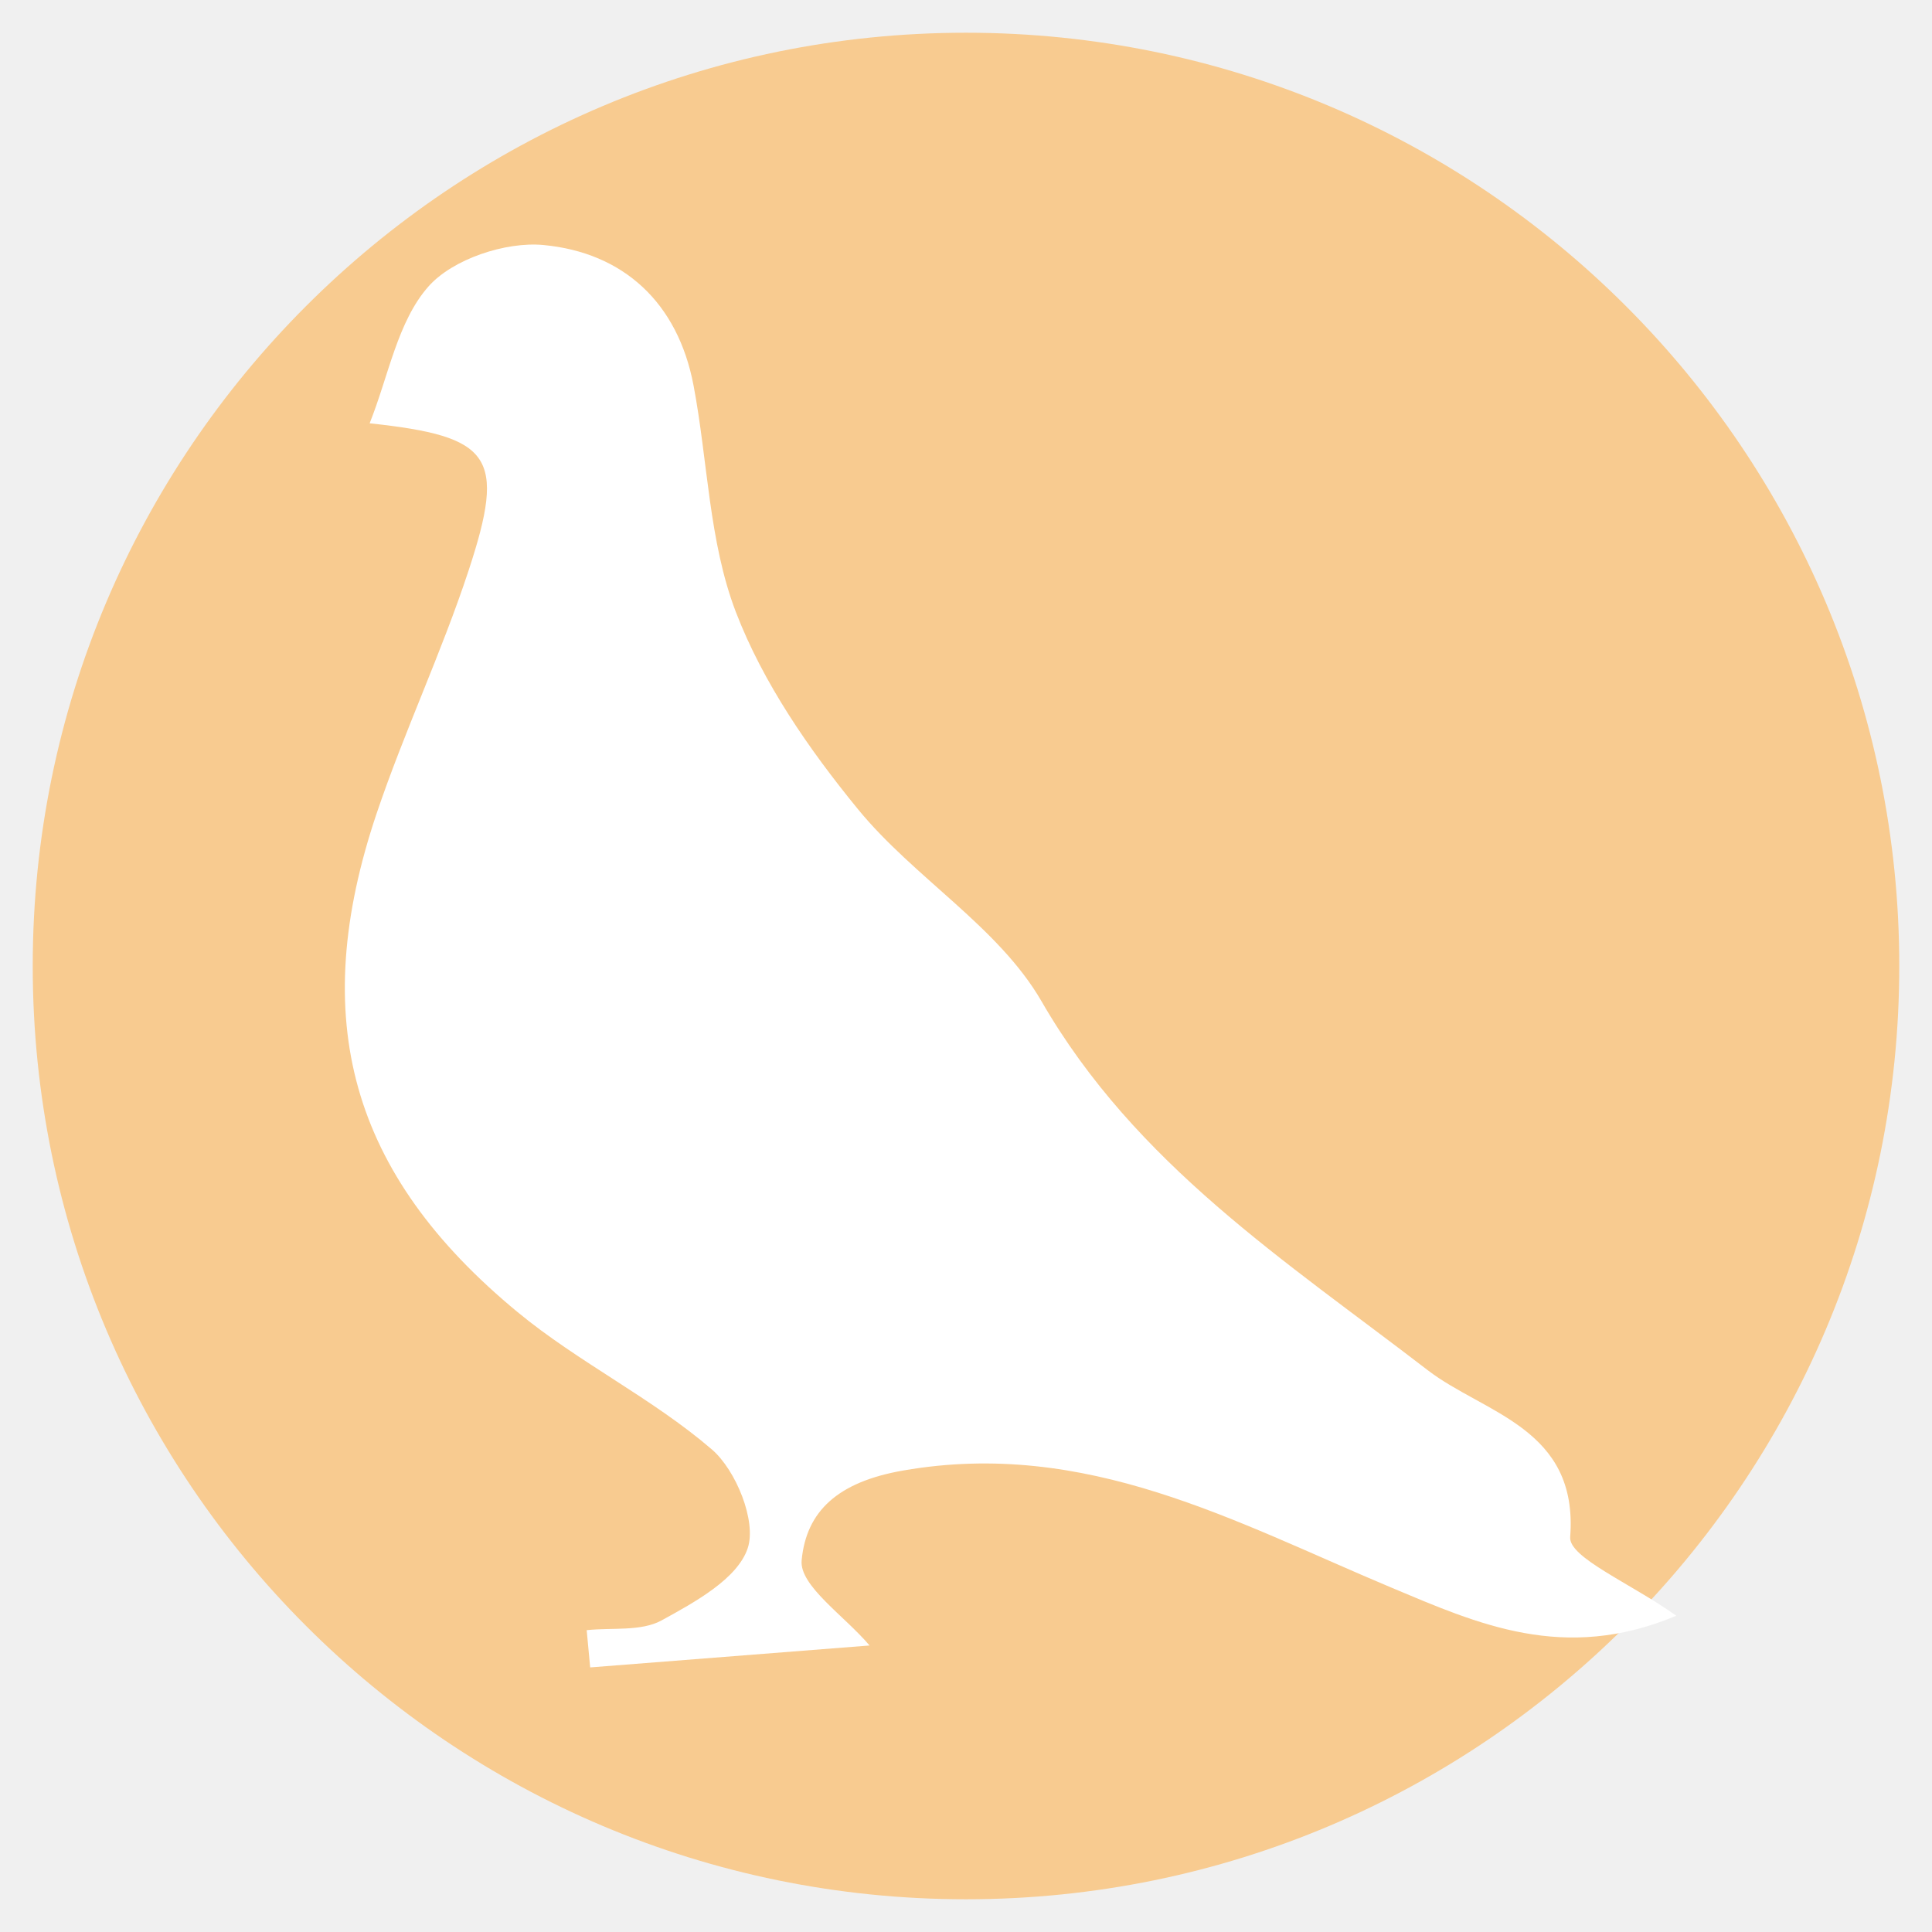
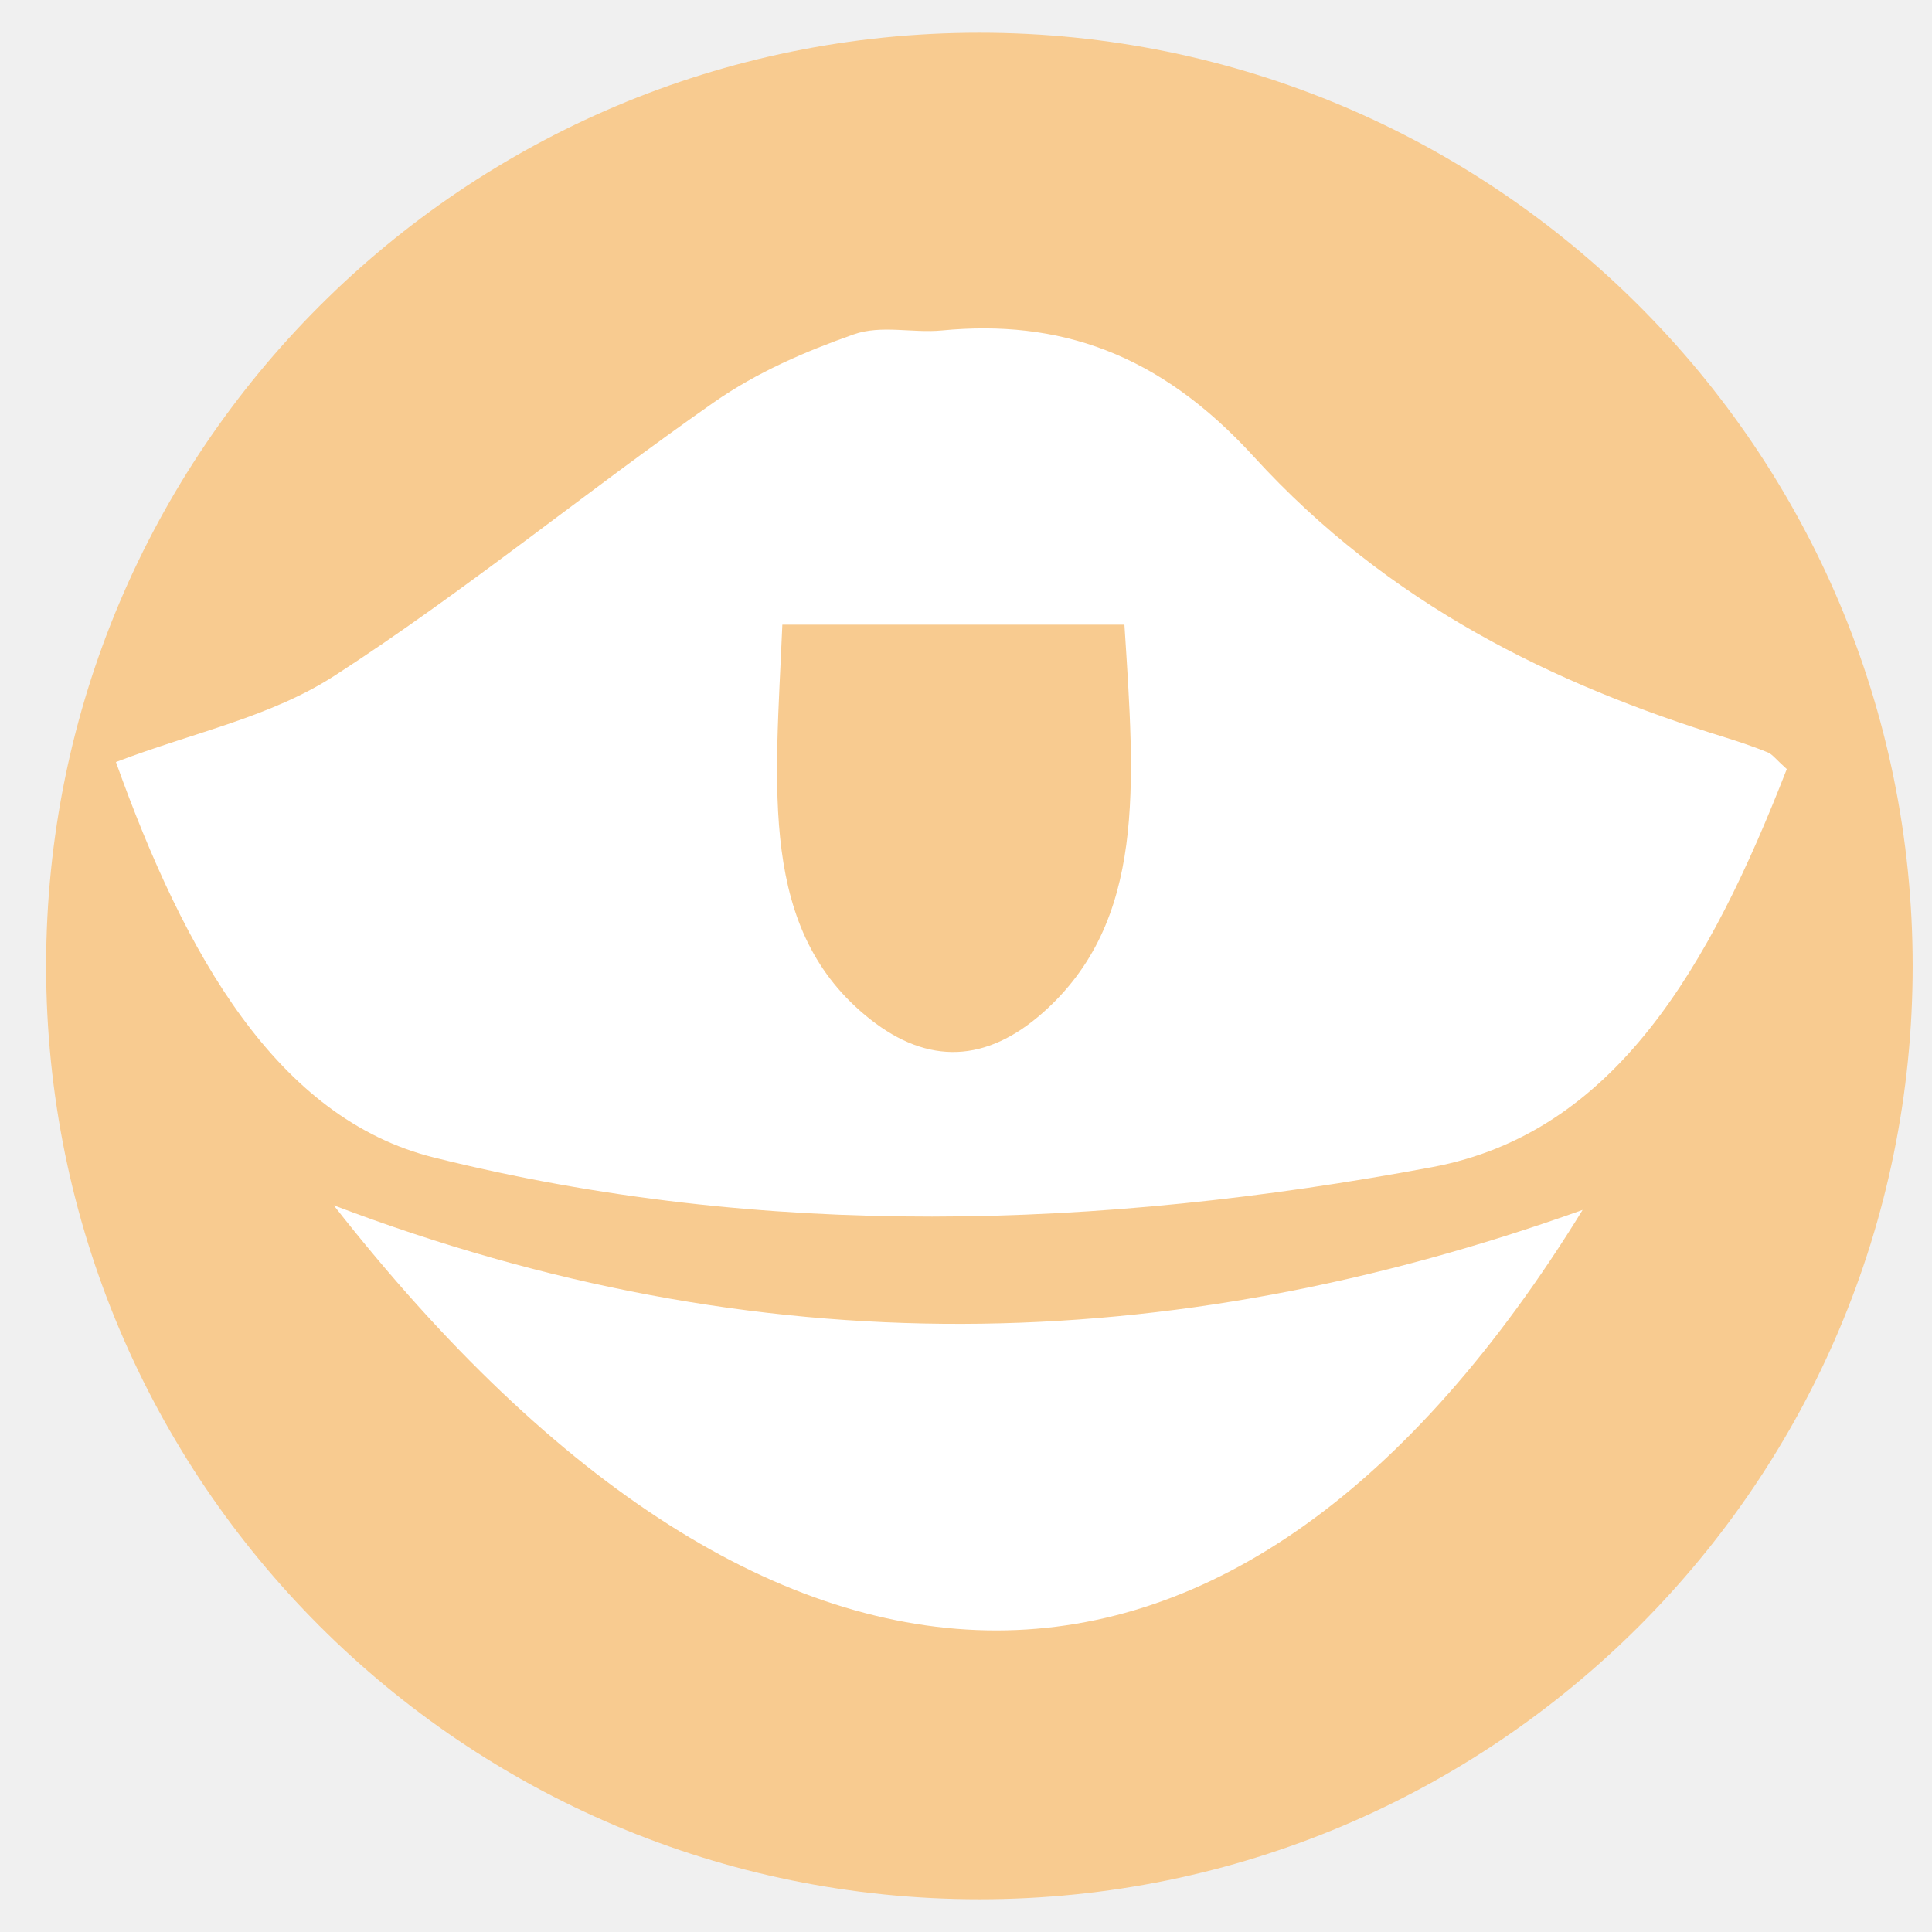
- <svg xmlns="http://www.w3.org/2000/svg" version="1.1" id="Layer_1" x="0px" y="0px" width="100" height="100" viewBox="0 0 100 100" enable-background="new 0 0 100 100" xml:space="preserve">
-   <circle id="background" fill="#F8CB90" cx="50" cy="50" r="48.306" />
-   <g id="eTXGC1.tif">
-     <g>
-       <path fill="#FFFFFF" d="M86.765,83.63c-2.379-1.694-5.574-3.01-5.493-4.073c0.435-5.644-4.447-6.384-7.379-8.64    c-7.353-5.659-15.107-10.642-19.984-19.09c-2.224-3.853-6.601-6.397-9.502-9.944c-2.525-3.085-4.91-6.53-6.322-10.213    c-1.397-3.648-1.446-7.804-2.187-11.718c-0.811-4.283-3.628-6.881-7.772-7.27c-1.955-0.184-4.694,0.728-5.947,2.144    c-1.604,1.811-2.065,4.632-3.046,7.084c6.329,0.679,7.074,1.692,5.119,7.627c-1.398,4.248-3.325,8.321-4.755,12.559    c-3.592,10.651-1.38,18.664,7.295,25.82c3.156,2.604,6.953,4.442,10.051,7.104c1.258,1.081,2.323,3.723,1.859,5.114    c-0.529,1.587-2.74,2.796-4.457,3.737c-1.065,0.584-2.57,0.364-3.878,0.506c0.06,0.643,0.12,1.285,0.18,1.928    c5.025-0.395,10.051-0.788,14.461-1.135c-1.311-1.548-3.638-3.093-3.515-4.408c0.239-2.545,1.874-4.061,5.259-4.649    c9.486-1.652,17.178,2.666,25.246,6.053C76.479,84.047,80.943,86.079,86.765,83.63z" />
-     </g>
-   </g>
+ <svg xmlns="http://www.w3.org/2000/svg" version="1.1" id="Layer_1" x="0" y="0" width="100" height="100" viewBox="0 0 100 100" enable-background="new 0 0 100 100" xml:space="preserve">
+   <circle id="background" fill="#F8CB90" cx="50.693" cy="50" r="48.306" />
+   <path fill-rule="evenodd" clip-rule="evenodd" fill="#FFFFFF" d="M6,39.443c4.099-1.564,7.982-2.314,11.332-4.479  c6.682-4.32,13.024-9.531,19.606-14.131c2.257-1.577,4.765-2.649,7.247-3.524c1.43-0.504,3.041-0.059,4.562-0.204  c6.039-0.581,11.229,1.14,16.143,6.525c6.999,7.669,15.544,11.796,24.419,14.543c0.738,0.229,1.474,0.48,2.197,0.773  c0.229,0.093,0.414,0.355,0.978,0.861c-3.966,10.187-8.881,18.832-18.356,20.603c-17.237,3.221-34.555,3.771-51.669-0.498  C14.343,57.889,9.56,49.402,6,39.443z M40.494,32.334c-0.357,8.501-1.262,15.833,4.548,20.423c3.012,2.377,6.016,2.242,8.929-0.334  c5.365-4.742,4.763-11.774,4.229-20.089C52.362,32.334,46.573,32.334,40.494,32.334z" />
+   <path fill-rule="evenodd" clip-rule="evenodd" fill="#FFFFFF" d="M17.273,62.386c22.048,8.368,43.168,7.917,64.643,0.239  C64.132,91.541,40.351,91.83,17.273,62.386z" />
</svg>
